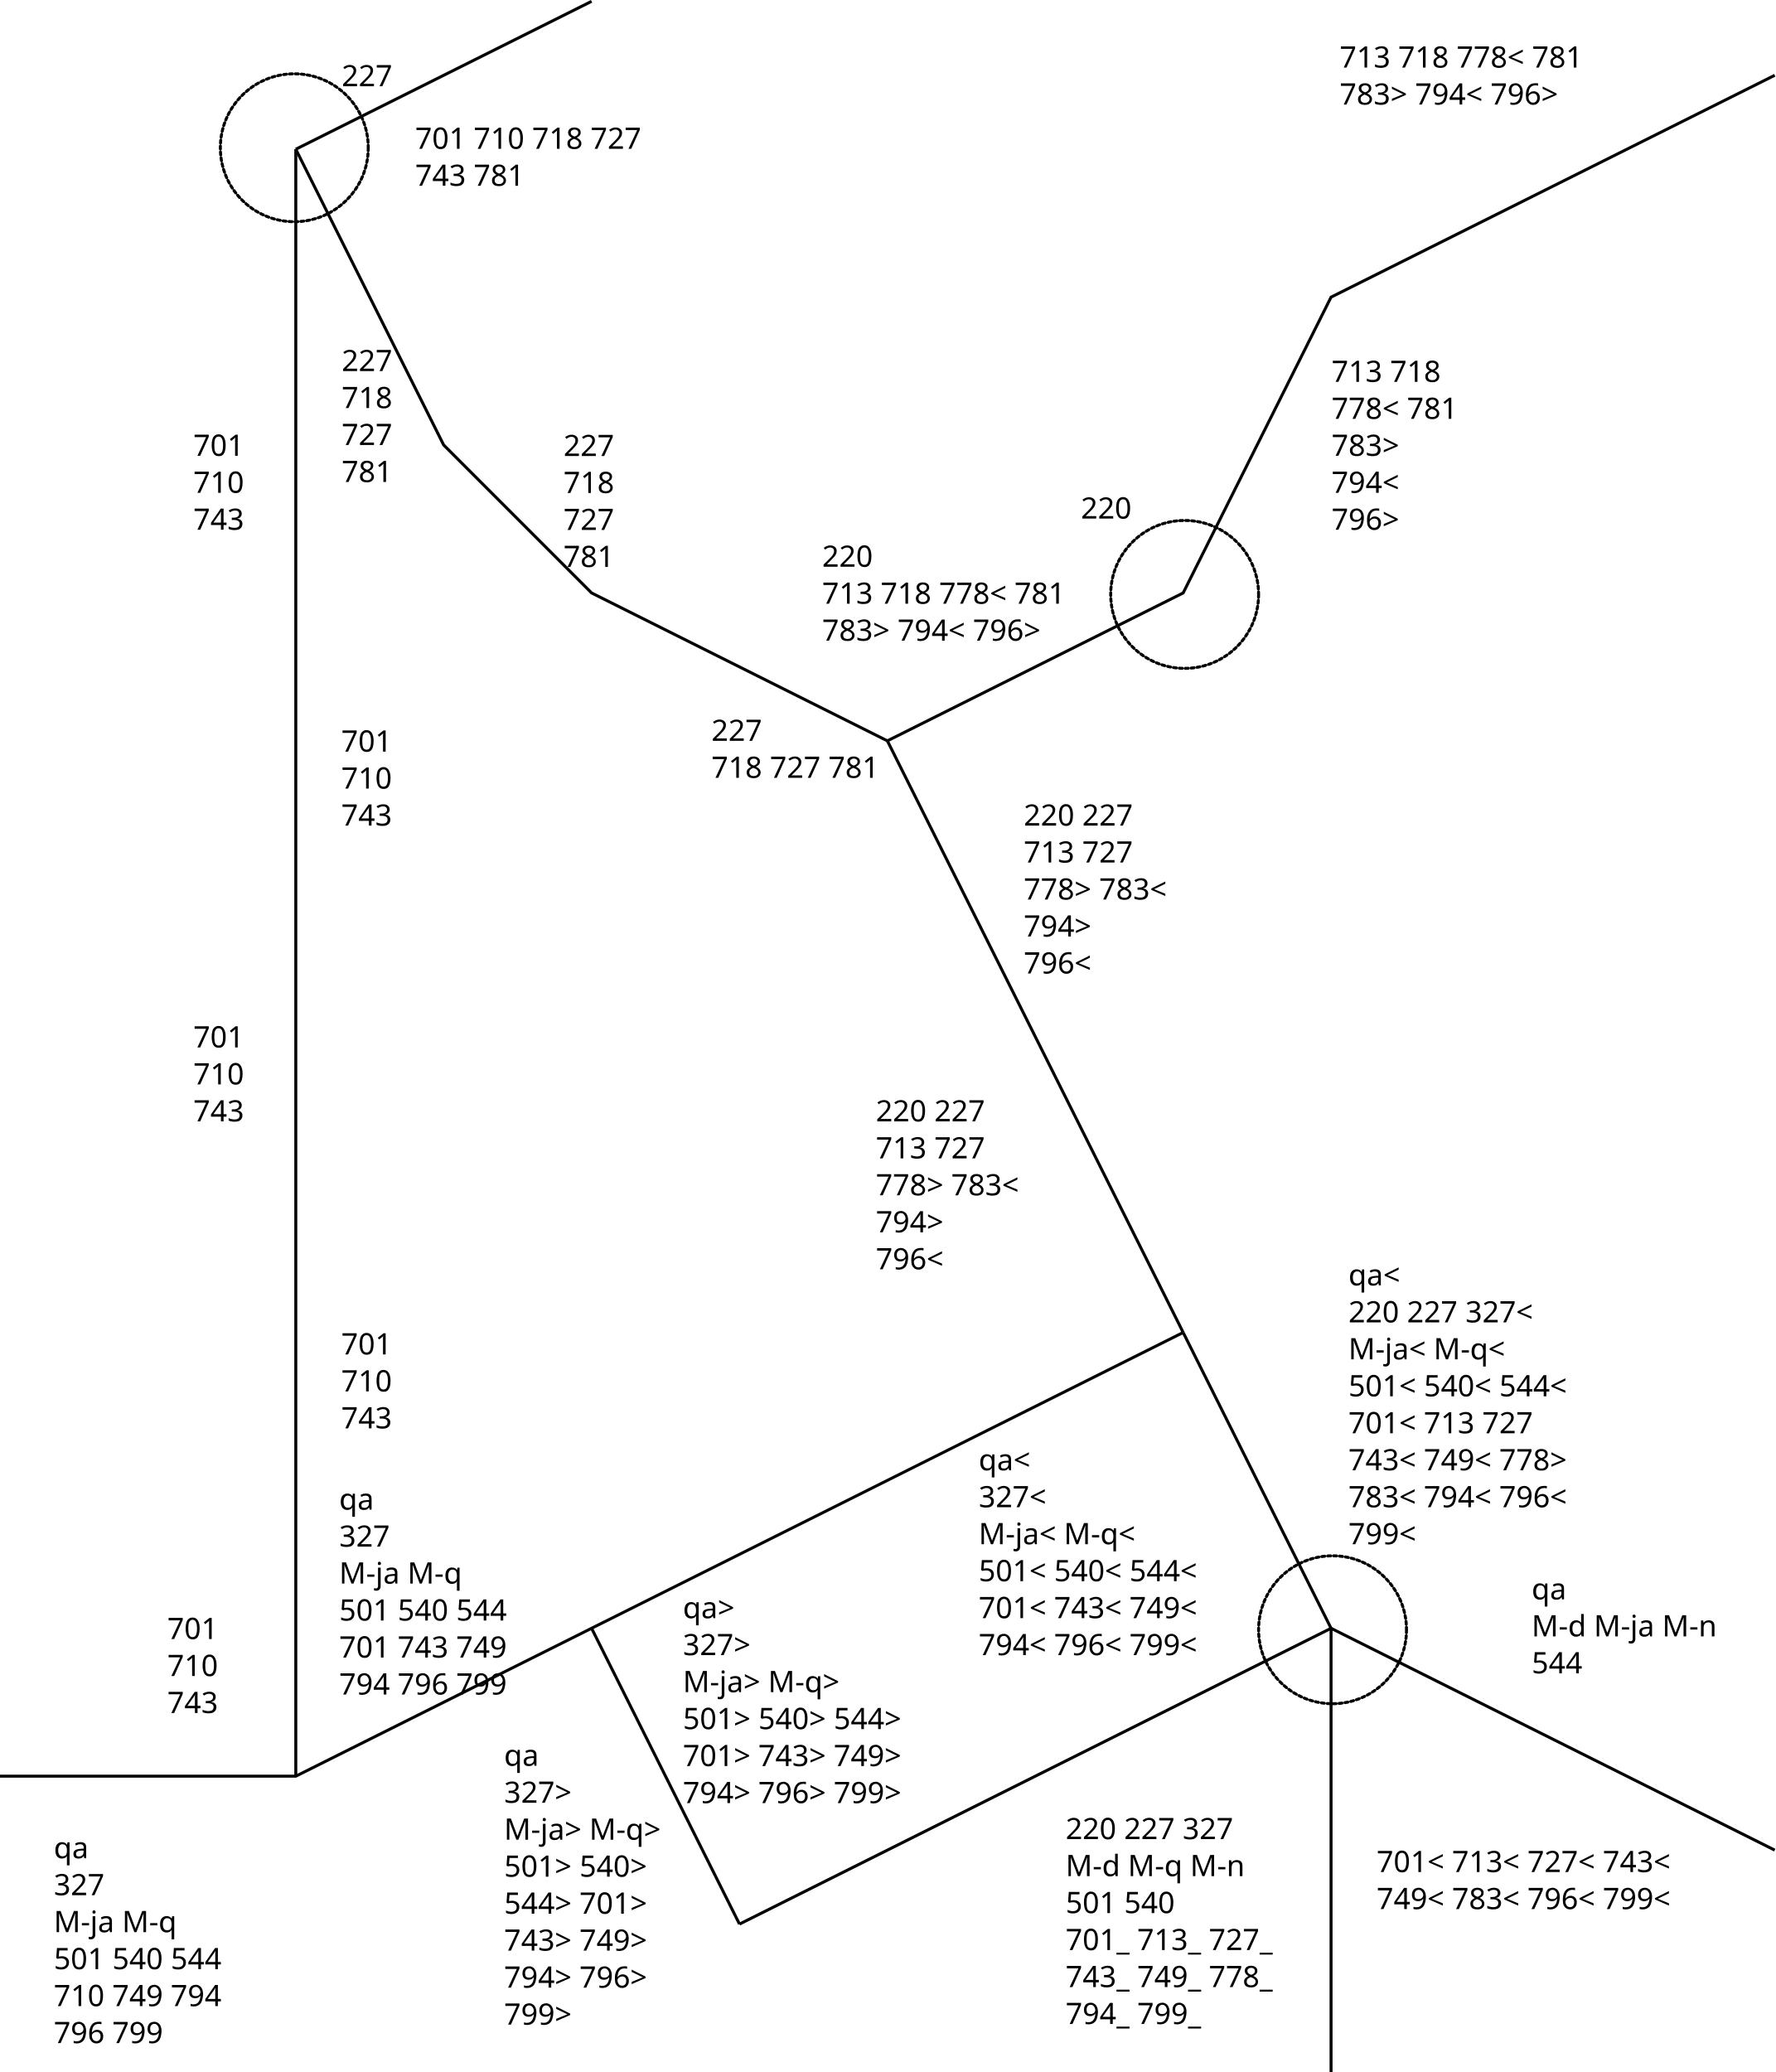
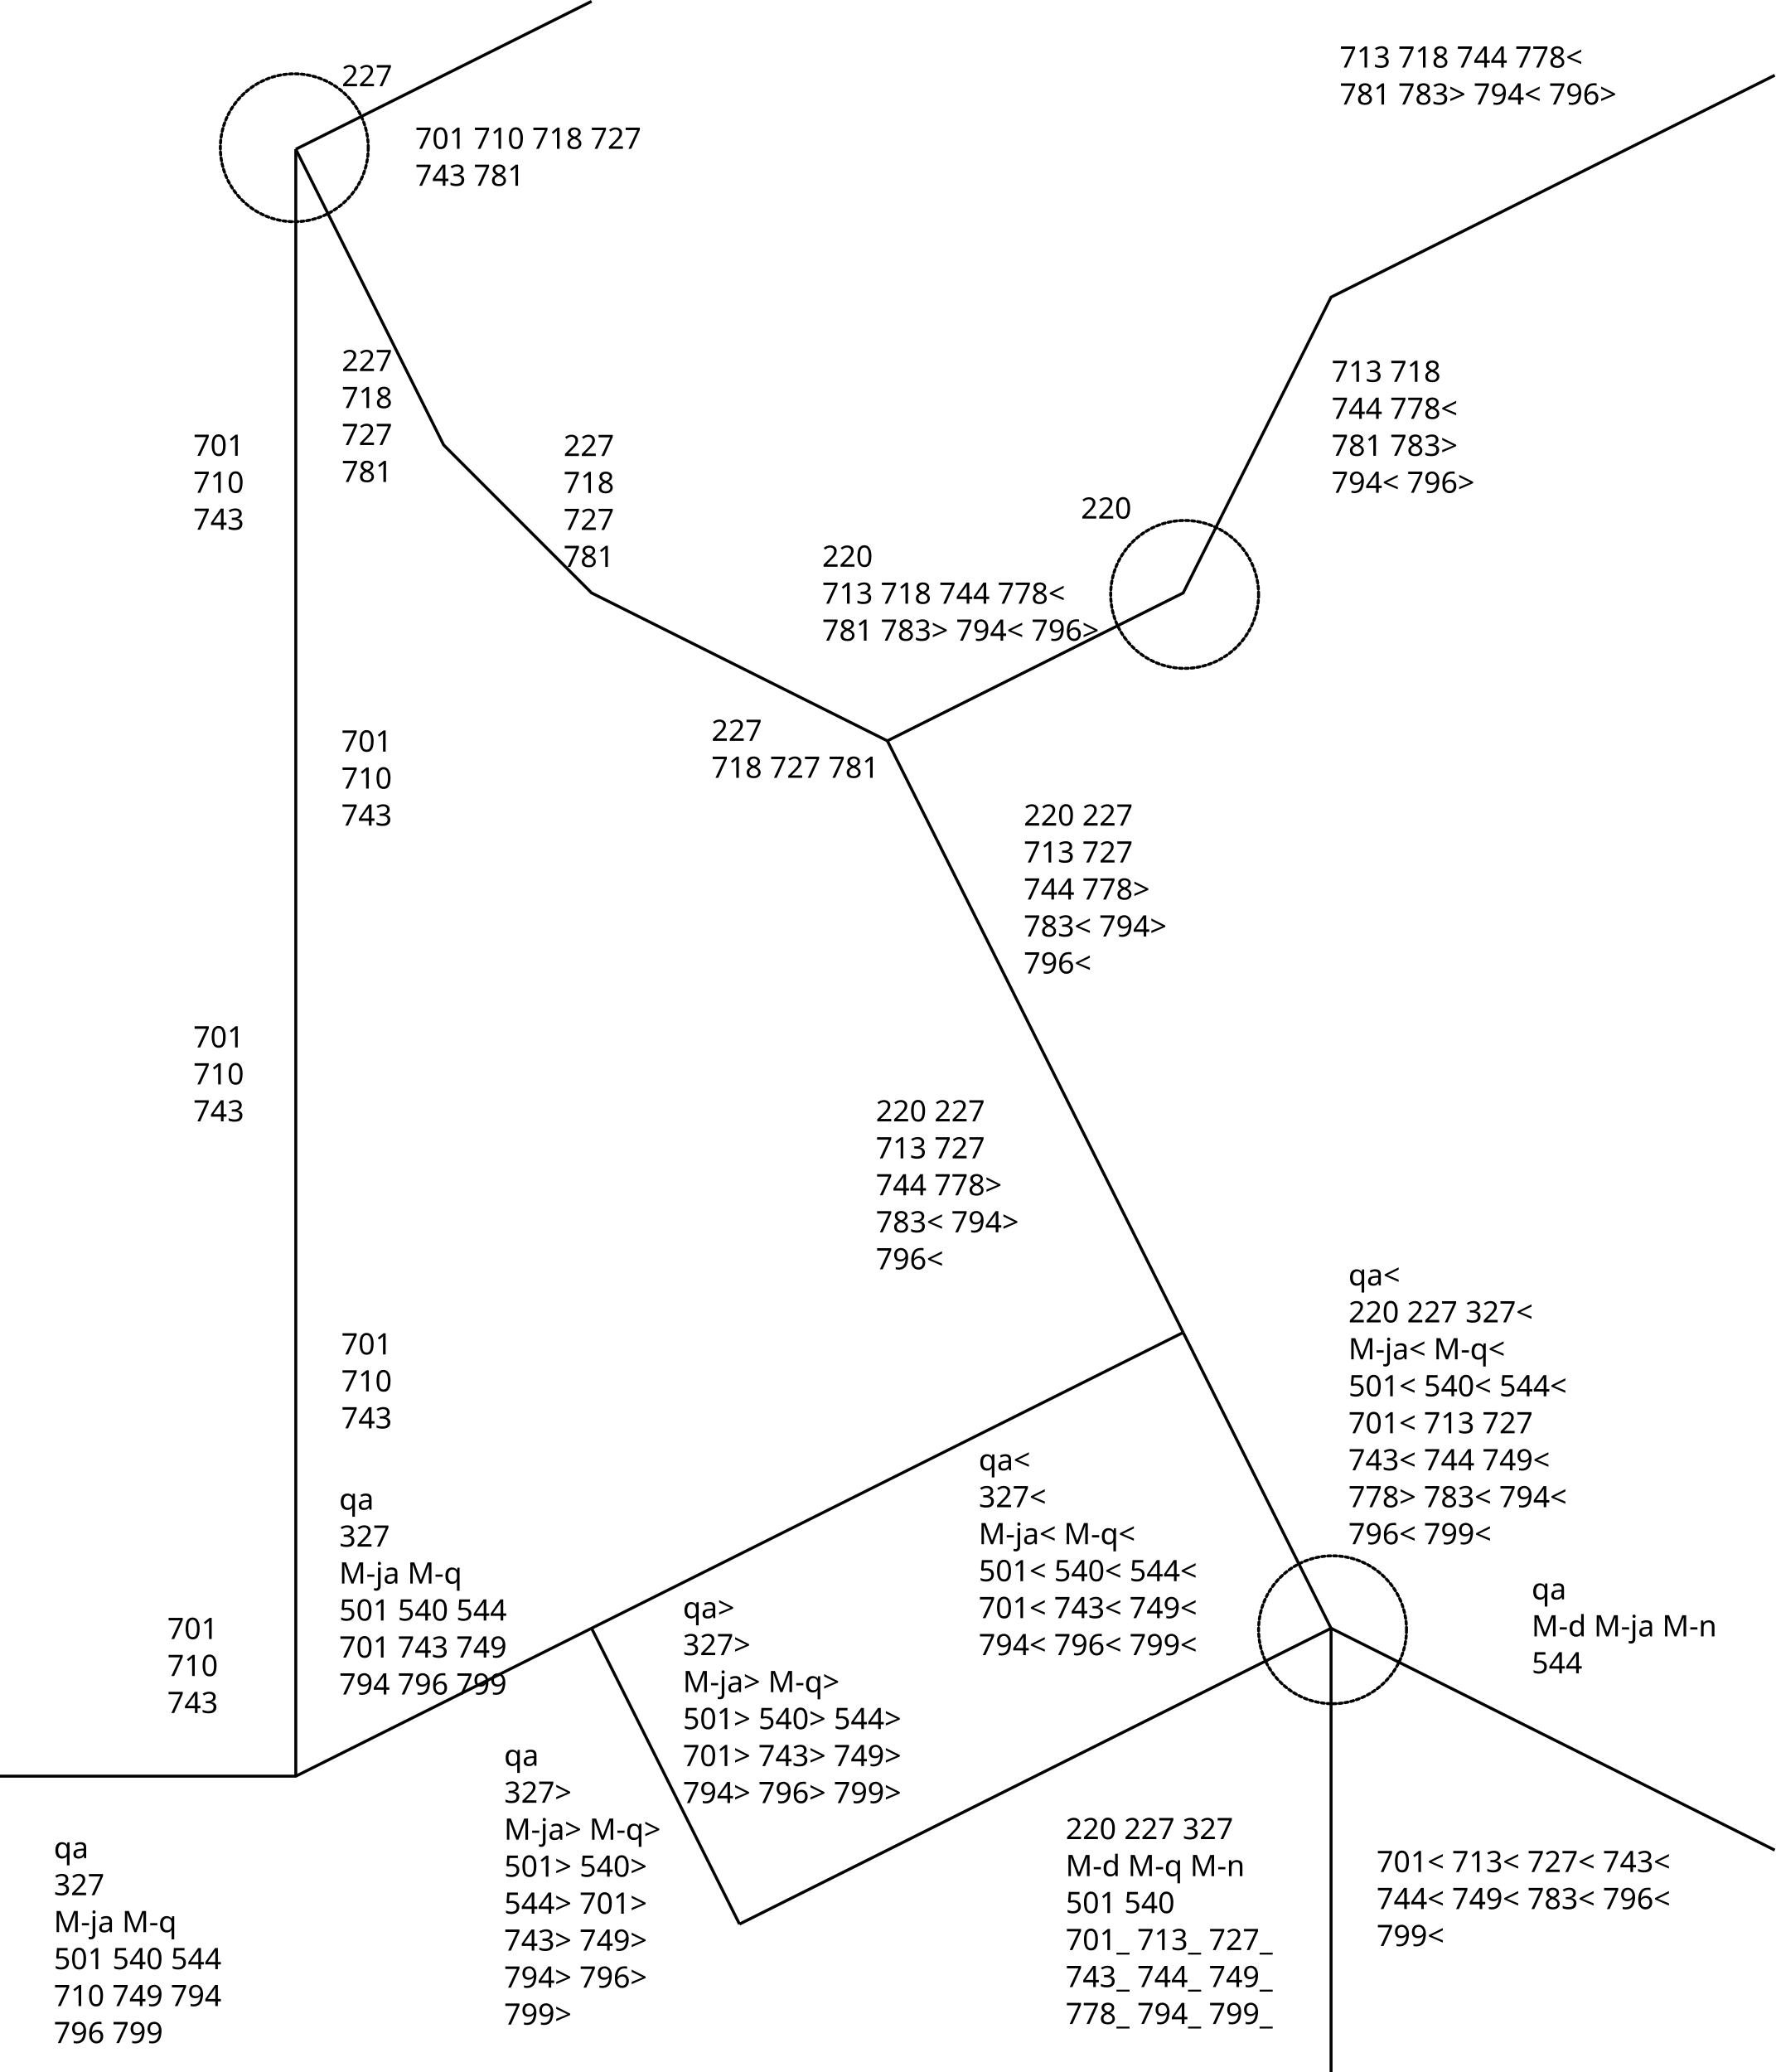
<svg xmlns="http://www.w3.org/2000/svg" width="600.224" height="700.447" viewBox="0 0 158.809 185.327" version="1.1" id="svg66209">
  <defs id="defs66206" />
  <g id="layer1" transform="translate(26.45834,105.9517)">
    <path style="fill:none;stroke:#000000;stroke-width:0.265px;stroke-linecap:butt;stroke-linejoin:miter;stroke-opacity:1" d="M -26.458,52.917 H -2.3229167e-6 L 26.458,39.687 79.375,13.229" id="path816" />
    <path style="fill:none;stroke:#000000;stroke-width:0.265px;stroke-linecap:butt;stroke-linejoin:miter;stroke-opacity:1" d="M 39.687,66.146 26.458,39.687" id="path818" />
    <path style="fill:none;stroke:#000000;stroke-width:0.265px;stroke-linecap:butt;stroke-linejoin:miter;stroke-opacity:1" d="M 92.604,39.688 39.687,66.146" id="path820" />
    <path style="fill:none;stroke:#000000;stroke-width:0.265px;stroke-linecap:butt;stroke-linejoin:miter;stroke-opacity:1" d="M 79.375,13.229 92.604,39.688" id="path822" />
    <path style="fill:none;stroke:#000000;stroke-width:0.265px;stroke-linecap:butt;stroke-linejoin:miter;stroke-opacity:1" d="m 52.917,-39.688 13.229,26.458 13.229,26.458" id="path824" />
    <path style="fill:none;stroke:#000000;stroke-width:0.265px;stroke-linecap:butt;stroke-linejoin:miter;stroke-opacity:1" d="M -2.700001e-6,-92.604 13.229,-66.146 26.458,-52.917 52.917,-39.688" id="path826" />
    <path style="fill:none;stroke:#000000;stroke-width:0.265px;stroke-linecap:butt;stroke-linejoin:miter;stroke-opacity:1" d="M 26.458,-105.833 -1.9999986e-6,-92.604" id="path828" />
    <path style="fill:none;stroke:#000000;stroke-width:0.265px;stroke-linecap:butt;stroke-linejoin:miter;stroke-opacity:1" d="m 52.917,-39.688 26.458,-13.229 13.229,-26.458 39.688,-19.844" id="path830" />
    <circle style="fill:none;stroke:#000000;stroke-width:0.265;stroke-linecap:round;stroke-linejoin:round;stroke-dasharray:0.265, 0.265" id="path832" cx="-0.133" cy="-92.736" r="6.615" />
    <circle style="fill:none;stroke:#000000;stroke-width:0.265;stroke-linecap:round;stroke-linejoin:round;stroke-dasharray:0.265, 0.265" id="path834" cx="79.507" cy="-52.785" r="6.615" />
    <path style="fill:none;stroke:#000000;stroke-width:0.265px;stroke-linecap:butt;stroke-linejoin:miter;stroke-opacity:1" d="M 92.604,39.688 V 79.375" id="path836" />
    <circle style="fill:none;stroke:#000000;stroke-width:0.265;stroke-linecap:round;stroke-linejoin:round;stroke-dasharray:0.265, 0.265" id="path838" cx="92.737" cy="39.819" r="6.615" />
    <path style="fill:none;stroke:#000000;stroke-width:0.265px;stroke-linecap:butt;stroke-linejoin:miter;stroke-opacity:1" d="m -2.3229167e-6,52.917 3.229181e-7,-145.521" id="path842" />
    <path style="fill:none;stroke:#000000;stroke-width:0.265px;stroke-linecap:butt;stroke-linejoin:miter;stroke-opacity:1" d="M 92.604,39.688 132.292,59.531" id="path1107" />
  </g>
  <g id="layer2" transform="translate(26.45834,105.9517)">
    <text xml:space="preserve" style="font-size:2.646px;line-height:1.25;font-family:sans-serif;stroke-width:0.265" x="-21.644" y="60.253" id="text501">
      <tspan style="stroke-width:0.265" x="-21.644" y="60.253" id="tspan493">qa</tspan>
      <tspan style="stroke-width:0.265" x="-21.644" y="63.561" id="tspan967">327</tspan>
      <tspan style="stroke-width:0.265" x="-21.644" y="66.868" id="tspan495">M-ja M-q</tspan>
      <tspan style="stroke-width:0.265" x="-21.644" y="70.175" id="tspan497">501 540 544</tspan>
      <tspan style="stroke-width:0.265" x="-21.644" y="73.483" id="tspan499">710 749 794</tspan>
      <tspan style="stroke-width:0.265" x="-21.644" y="76.79" id="tspan2310">796 799</tspan>
    </text>
    <text xml:space="preserve" style="font-size:2.646px;line-height:1.25;font-family:sans-serif;stroke-width:0.265" x="3.883" y="29.075" id="text852">
      <tspan style="stroke-width:0.265" x="3.883" y="29.075" id="tspan844">qa</tspan>
      <tspan style="stroke-width:0.265" x="3.883" y="32.382" id="tspan965">327</tspan>
      <tspan style="stroke-width:0.265" x="3.883" y="35.69" id="tspan846">M-ja M-q</tspan>
      <tspan style="stroke-width:0.265" x="3.883" y="38.997" id="tspan848">501 540 544</tspan>
      <tspan style="stroke-width:0.265" x="3.883" y="42.304" id="tspan850">701 743 749</tspan>
      <tspan style="stroke-width:0.265" x="3.883" y="45.612" id="tspan2121">794 796 799</tspan>
    </text>
    <text xml:space="preserve" style="font-size:2.646px;line-height:1.25;font-family:sans-serif;stroke-width:0.265" x="-11.489" y="40.651" id="text862">
      <tspan style="stroke-width:0.265" x="-11.489" y="40.651" id="tspan860">701</tspan>
      <tspan style="stroke-width:0.265" x="-11.489" y="43.958" id="tspan1296">710</tspan>
      <tspan style="stroke-width:0.265" x="-11.489" y="47.265" id="tspan2119">743</tspan>
    </text>
    <text xml:space="preserve" style="font-size:2.646px;line-height:1.25;font-family:sans-serif;stroke-width:0.265" x="4.069" y="15.193" id="text873">
      <tspan style="stroke-width:0.265" x="4.069" y="15.193" id="tspan871">701</tspan>
      <tspan style="stroke-width:0.265" x="4.069" y="18.5" id="tspan1298">710</tspan>
      <tspan style="stroke-width:0.265" x="4.069" y="21.807" id="tspan2117">743</tspan>
    </text>
    <text xml:space="preserve" style="font-size:2.646px;line-height:1.25;font-family:sans-serif;stroke-width:0.265" x="-9.16" y="-12.266" id="text877">
      <tspan style="stroke-width:0.265" x="-9.16" y="-12.266" id="tspan875">701</tspan>
      <tspan style="stroke-width:0.265" x="-9.16" y="-8.959" id="tspan1300">710</tspan>
      <tspan style="stroke-width:0.265" x="-9.16" y="-5.651" id="tspan2115">743</tspan>
    </text>
    <text xml:space="preserve" style="font-size:2.646px;line-height:1.25;font-family:sans-serif;stroke-width:0.265" x="4.069" y="-38.724" id="text881">
      <tspan style="stroke-width:0.265" x="4.069" y="-38.724" id="tspan879">701</tspan>
      <tspan style="stroke-width:0.265" x="4.069" y="-35.417" id="tspan1302">710</tspan>
      <tspan style="stroke-width:0.265" x="4.069" y="-32.11" id="tspan2113">743</tspan>
    </text>
    <text xml:space="preserve" style="font-size:2.646px;line-height:1.25;font-family:sans-serif;stroke-width:0.265" x="10.683" y="-92.642" id="text885">
      <tspan style="stroke-width:0.265" x="10.683" y="-92.642" id="tspan883">701 710 718 727</tspan>
      <tspan style="stroke-width:0.265" x="10.683" y="-89.334" id="tspan2817">743 781</tspan>
    </text>
    <text xml:space="preserve" style="font-size:2.646px;line-height:1.25;font-family:sans-serif;stroke-width:0.265" x="18.633" y="51.985" id="text895">
      <tspan style="stroke-width:0.265" x="18.633" y="51.985" id="tspan887">qa</tspan>
      <tspan style="stroke-width:0.265" x="18.633" y="55.292" id="tspan963">327&gt;</tspan>
      <tspan style="stroke-width:0.265" x="18.633" y="58.6" id="tspan889">M-ja&gt; M-q&gt;</tspan>
      <tspan style="stroke-width:0.265" x="18.633" y="61.907" id="tspan891">501&gt; 540&gt;</tspan>
      <tspan style="stroke-width:0.265" x="18.633" y="65.214" id="tspan893">544&gt; 701&gt;</tspan>
      <tspan style="stroke-width:0.265" x="18.633" y="68.522" id="tspan1021">743&gt; 749&gt;</tspan>
      <tspan style="stroke-width:0.265" x="18.633" y="71.829" id="tspan2123">794&gt; 796&gt;</tspan>
      <tspan style="stroke-width:0.265" x="18.633" y="75.136" id="tspan2559">799&gt;</tspan>
    </text>
    <text xml:space="preserve" style="font-size:2.646px;line-height:1.25;font-family:sans-serif;stroke-width:0.265" x="34.628" y="38.784" id="text905">
      <tspan style="stroke-width:0.265" x="34.628" y="38.784" id="tspan897">qa&gt;</tspan>
      <tspan style="stroke-width:0.265" x="34.628" y="42.091" id="tspan961">327&gt;</tspan>
      <tspan style="stroke-width:0.265" x="34.628" y="45.398" id="tspan899">M-ja&gt; M-q&gt;</tspan>
      <tspan style="stroke-width:0.265" x="34.628" y="48.706" id="tspan901">501&gt; 540&gt; 544&gt;</tspan>
      <tspan style="stroke-width:0.265" x="34.628" y="52.013" id="tspan903">701&gt; 743&gt; 749&gt;</tspan>
      <tspan style="stroke-width:0.265" x="34.628" y="55.32" id="tspan2125">794&gt; 796&gt; 799&gt;</tspan>
    </text>
    <text xml:space="preserve" style="font-size:2.646px;line-height:1.25;font-family:sans-serif;stroke-width:0.265" x="94.159" y="9.018" id="text925">
      <tspan style="stroke-width:0.265" x="94.159" y="9.018" id="tspan917">qa&lt;</tspan>
      <tspan style="stroke-width:0.265" x="94.159" y="12.325" id="tspan957">220 227 327&lt;</tspan>
      <tspan style="stroke-width:0.265" x="94.159" y="15.633" id="tspan919">M-ja&lt; M-q&lt;</tspan>
      <tspan style="stroke-width:0.265" x="94.159" y="18.94" id="tspan923">501&lt; 540&lt; 544&lt;</tspan>
      <tspan style="stroke-width:0.265" x="94.159" y="22.247" id="tspan979">701&lt; 713 727</tspan>
-       <tspan style="stroke-width:0.265" x="94.159" y="25.555" id="tspan2133">743&lt; 749&lt; 778&gt;</tspan>
-       <tspan style="stroke-width:0.265" x="94.159" y="28.862" id="tspan2561">783&lt; 794&lt; 796&lt;</tspan>
-       <tspan style="stroke-width:0.265" x="94.159" y="32.169" id="tspan2999">799&lt;</tspan>
+       <tspan style="stroke-width:0.265" x="94.159" y="25.555" id="tspan2133">743&lt; 744 749&lt;</tspan>
+       <tspan style="stroke-width:0.265" x="94.159" y="28.862" id="tspan2561">778&gt; 783&lt; 794&lt;</tspan>
+       <tspan style="stroke-width:0.265" x="94.159" y="32.169" id="tspan2999">796&lt; 799&lt;</tspan>
    </text>
    <text xml:space="preserve" style="font-size:2.646px;line-height:1.25;font-family:sans-serif;stroke-width:0.265" x="61.086" y="25.555" id="text935">
      <tspan style="stroke-width:0.265" x="61.086" y="25.555" id="tspan927">qa&lt;</tspan>
      <tspan style="stroke-width:0.265" x="61.086" y="28.862" id="tspan959">327&lt;</tspan>
      <tspan style="stroke-width:0.265" x="61.086" y="32.169" id="tspan929">M-ja&lt; M-q&lt;</tspan>
      <tspan style="stroke-width:0.265" x="61.086" y="35.477" id="tspan931">501&lt; 540&lt; 544&lt;</tspan>
      <tspan style="stroke-width:0.265" x="61.086" y="38.784" id="tspan933">701&lt; 743&lt; 749&lt;</tspan>
      <tspan style="stroke-width:0.265" x="61.086" y="42.091" id="tspan2127">794&lt; 796&lt; 799&lt;</tspan>
    </text>
    <text xml:space="preserve" style="font-size:2.646px;line-height:1.25;font-family:sans-serif;stroke-width:0.265" x="-9.16" y="-65.183" id="text949">
      <tspan style="stroke-width:0.265" x="-9.16" y="-65.183" id="tspan947">701</tspan>
      <tspan style="stroke-width:0.265" x="-9.16" y="-61.875" id="tspan1304">710</tspan>
      <tspan style="stroke-width:0.265" x="-9.16" y="-58.568" id="tspan2111">743</tspan>
    </text>
    <text xml:space="preserve" style="font-size:2.646px;line-height:1.25;font-family:sans-serif;stroke-width:0.265" x="65.116" y="-32.11" id="text1015">
      <tspan style="stroke-width:0.265" x="65.116" y="-32.11" id="tspan1013">220 227</tspan>
      <tspan style="stroke-width:0.265" x="65.116" y="-28.803" id="tspan2103">713 727</tspan>
-       <tspan style="stroke-width:0.265" x="65.116" y="-25.495" id="tspan2969">778&gt; 783&lt;</tspan>
-       <tspan style="stroke-width:0.265" x="65.116" y="-22.188" id="tspan1147">794&gt;</tspan>
+       <tspan style="stroke-width:0.265" x="65.116" y="-25.495" id="tspan2969">744 778&gt;</tspan>
+       <tspan style="stroke-width:0.265" x="65.116" y="-22.188" id="tspan1147">783&lt; 794&gt;</tspan>
      <tspan style="stroke-width:0.265" x="65.116" y="-18.881" id="tspan1149">796&lt;</tspan>
    </text>
    <text xml:space="preserve" style="font-size:2.646px;line-height:1.25;font-family:sans-serif;stroke-width:0.265" x="47.086" y="-55.261" id="text1027">
      <tspan style="stroke-width:0.265" x="47.086" y="-55.261" id="tspan1025">220</tspan>
-       <tspan style="stroke-width:0.265" x="47.086" y="-51.954" id="tspan1151">713 718 778&lt; 781</tspan>
-       <tspan style="stroke-width:0.265" x="47.086" y="-48.646" id="tspan2965">783&gt; 794&lt; 796&gt;</tspan>
+       <tspan style="stroke-width:0.265" x="47.086" y="-51.954" id="tspan1151">713 718 744 778&lt;</tspan>
+       <tspan style="stroke-width:0.265" x="47.086" y="-48.646" id="tspan2965">781 783&gt; 794&lt; 796&gt;</tspan>
    </text>
    <text xml:space="preserve" style="font-size:2.646px;line-height:1.25;font-family:sans-serif;stroke-width:0.265" x="70.226" y="-59.569" id="text1033">
      <tspan style="stroke-width:0.265" x="70.226" y="-59.569" id="tspan1031">220</tspan>
    </text>
    <text xml:space="preserve" style="font-size:2.646px;line-height:1.25;font-family:sans-serif;stroke-width:0.265" x="51.887" y="-5.651" id="text1039">
      <tspan style="stroke-width:0.265" x="51.887" y="-5.651" id="tspan1037">220 227</tspan>
      <tspan style="stroke-width:0.265" x="51.887" y="-2.344" id="tspan2101">713 727</tspan>
-       <tspan style="stroke-width:0.265" x="51.887" y="0.963" id="tspan2973">778&gt; 783&lt;</tspan>
-       <tspan style="stroke-width:0.265" x="51.887" y="4.27" id="tspan1143">794&gt;</tspan>
+       <tspan style="stroke-width:0.265" x="51.887" y="0.963" id="tspan2973">744 778&gt;</tspan>
+       <tspan style="stroke-width:0.265" x="51.887" y="4.27" id="tspan1143">783&lt; 794&gt;</tspan>
      <tspan style="stroke-width:0.265" x="51.887" y="7.578" id="tspan1145">796&lt;</tspan>
    </text>
    <text xml:space="preserve" style="font-size:2.646px;line-height:1.25;font-family:sans-serif;stroke-width:0.265" x="37.179" y="-39.688" id="text1045">
      <tspan style="stroke-width:0.265" x="37.179" y="-39.688" id="tspan1043">227</tspan>
      <tspan style="stroke-width:0.265" x="37.179" y="-36.38" id="tspan2105">718 727 781</tspan>
    </text>
    <text xml:space="preserve" style="font-size:2.646px;line-height:1.25;font-family:sans-serif;stroke-width:0.265" x="23.949" y="-65.164" id="text1051">
      <tspan style="stroke-width:0.265" x="23.949" y="-65.164" id="tspan1049">227</tspan>
      <tspan style="stroke-width:0.265" x="23.949" y="-61.857" id="tspan2813">718</tspan>
      <tspan style="stroke-width:0.265" x="23.949" y="-58.549" id="tspan2107">727</tspan>
      <tspan style="stroke-width:0.265" x="23.949" y="-55.242" id="tspan2995">781</tspan>
    </text>
    <text xml:space="preserve" style="font-size:2.646px;line-height:1.25;font-family:sans-serif;stroke-width:0.265" x="4.106" y="-72.76" id="text1055">
      <tspan style="stroke-width:0.265" x="4.106" y="-72.76" id="tspan1053">227</tspan>
      <tspan style="stroke-width:0.265" x="4.106" y="-69.453" id="tspan2815">718</tspan>
      <tspan style="stroke-width:0.265" x="4.106" y="-66.146" id="tspan2109">727</tspan>
      <tspan style="stroke-width:0.265" x="4.106" y="-62.839" id="tspan2997">781</tspan>
    </text>
    <text xml:space="preserve" style="font-size:2.646px;line-height:1.25;font-family:sans-serif;stroke-width:0.265" x="4.106" y="-98.237" id="text1059">
      <tspan style="stroke-width:0.265" x="4.106" y="-98.237" id="tspan1057">227</tspan>
    </text>
    <text xml:space="preserve" style="font-size:2.646px;line-height:1.25;font-family:sans-serif;stroke-width:0.265" x="68.865" y="58.547" id="text1079">
      <tspan style="stroke-width:0.265" x="68.865" y="58.547" id="tspan1099">220 227 327</tspan>
      <tspan style="stroke-width:0.265" x="68.865" y="61.855" id="tspan1105">M-d M-q M-n</tspan>
      <tspan style="stroke-width:0.265" x="68.865" y="65.162" id="tspan1075">501 540</tspan>
      <tspan style="stroke-width:0.265" x="68.865" y="68.469" id="tspan2091">701_ 713_ 727_</tspan>
-       <tspan style="stroke-width:0.265" x="68.865" y="71.777" id="tspan2286">743_ 749_ 778_</tspan>
-       <tspan style="stroke-width:0.265" x="68.865" y="75.084" id="tspan2797">794_ 799_</tspan>
+       <tspan style="stroke-width:0.265" x="68.865" y="71.777" id="tspan2286">743_ 744_ 749_</tspan>
+       <tspan style="stroke-width:0.265" x="68.865" y="75.084" id="tspan2797">778_ 794_ 799_</tspan>
    </text>
    <text xml:space="preserve" style="font-size:2.646px;line-height:1.25;font-family:sans-serif;stroke-width:0.265" x="110.548" y="37.102" id="text1091">
      <tspan style="stroke-width:0.265" x="110.548" y="37.102" id="tspan1081">qa</tspan>
      <tspan style="stroke-width:0.265" x="110.548" y="40.41" id="tspan1085">M-d M-ja M-n</tspan>
      <tspan style="stroke-width:0.265" x="110.548" y="43.717" id="tspan1089">544</tspan>
    </text>
    <text xml:space="preserve" style="font-size:2.646px;line-height:1.25;font-family:sans-serif;stroke-width:0.265" x="96.684" y="61.495" id="text1121">
      <tspan style="stroke-width:0.265" x="96.684" y="61.495" id="tspan1119">701&lt; 713&lt; 727&lt; 743&lt;</tspan>
-       <tspan style="stroke-width:0.265" x="96.684" y="64.802" id="tspan2288">749&lt; 783&lt; 796&lt; 799&lt;</tspan>
+       <tspan style="stroke-width:0.265" x="96.684" y="64.802" id="tspan2288">744&lt; 749&lt; 783&lt; 796&lt;</tspan>
+       <tspan style="stroke-width:0.265" x="96.684" y="68.11" id="tspan5920">799&lt;</tspan>
    </text>
    <text xml:space="preserve" style="font-size:2.646px;line-height:1.25;font-family:sans-serif;stroke-width:0.265" x="92.653" y="-71.797" id="text1157">
      <tspan style="stroke-width:0.265" x="92.653" y="-71.797" id="tspan2811">713 718</tspan>
-       <tspan style="stroke-width:0.265" x="92.653" y="-68.49" id="tspan2989">778&lt; 781</tspan>
-       <tspan style="stroke-width:0.265" x="92.653" y="-65.183" id="tspan3007">783&gt;</tspan>
-       <tspan style="stroke-width:0.265" x="92.653" y="-61.875" id="tspan2771">794&lt;</tspan>
-       <tspan style="stroke-width:0.265" x="92.653" y="-58.568" id="tspan1161">796&gt;</tspan>
+       <tspan style="stroke-width:0.265" x="92.653" y="-68.49" id="tspan2989">744 778&lt;</tspan>
+       <tspan style="stroke-width:0.265" x="92.653" y="-65.183" id="tspan3007">781 783&gt;</tspan>
+       <tspan style="stroke-width:0.265" x="92.653" y="-61.875" id="tspan1161">794&lt; 796&gt;</tspan>
    </text>
    <text xml:space="preserve" style="font-size:2.646px;line-height:1.25;font-family:sans-serif;stroke-width:0.265" x="93.377" y="-99.909" id="text1167">
-       <tspan style="stroke-width:0.265" x="93.377" y="-99.909" id="tspan1165">713 718 778&lt; 781</tspan>
-       <tspan style="stroke-width:0.265" x="93.377" y="-96.602" id="tspan2961">783&gt; 794&lt; 796&gt;</tspan>
+       <tspan style="stroke-width:0.265" x="93.377" y="-99.909" id="tspan1165">713 718 744 778&lt;</tspan>
+       <tspan style="stroke-width:0.265" x="93.377" y="-96.602" id="tspan2961">781 783&gt; 794&lt; 796&gt;</tspan>
    </text>
  </g>
</svg>
